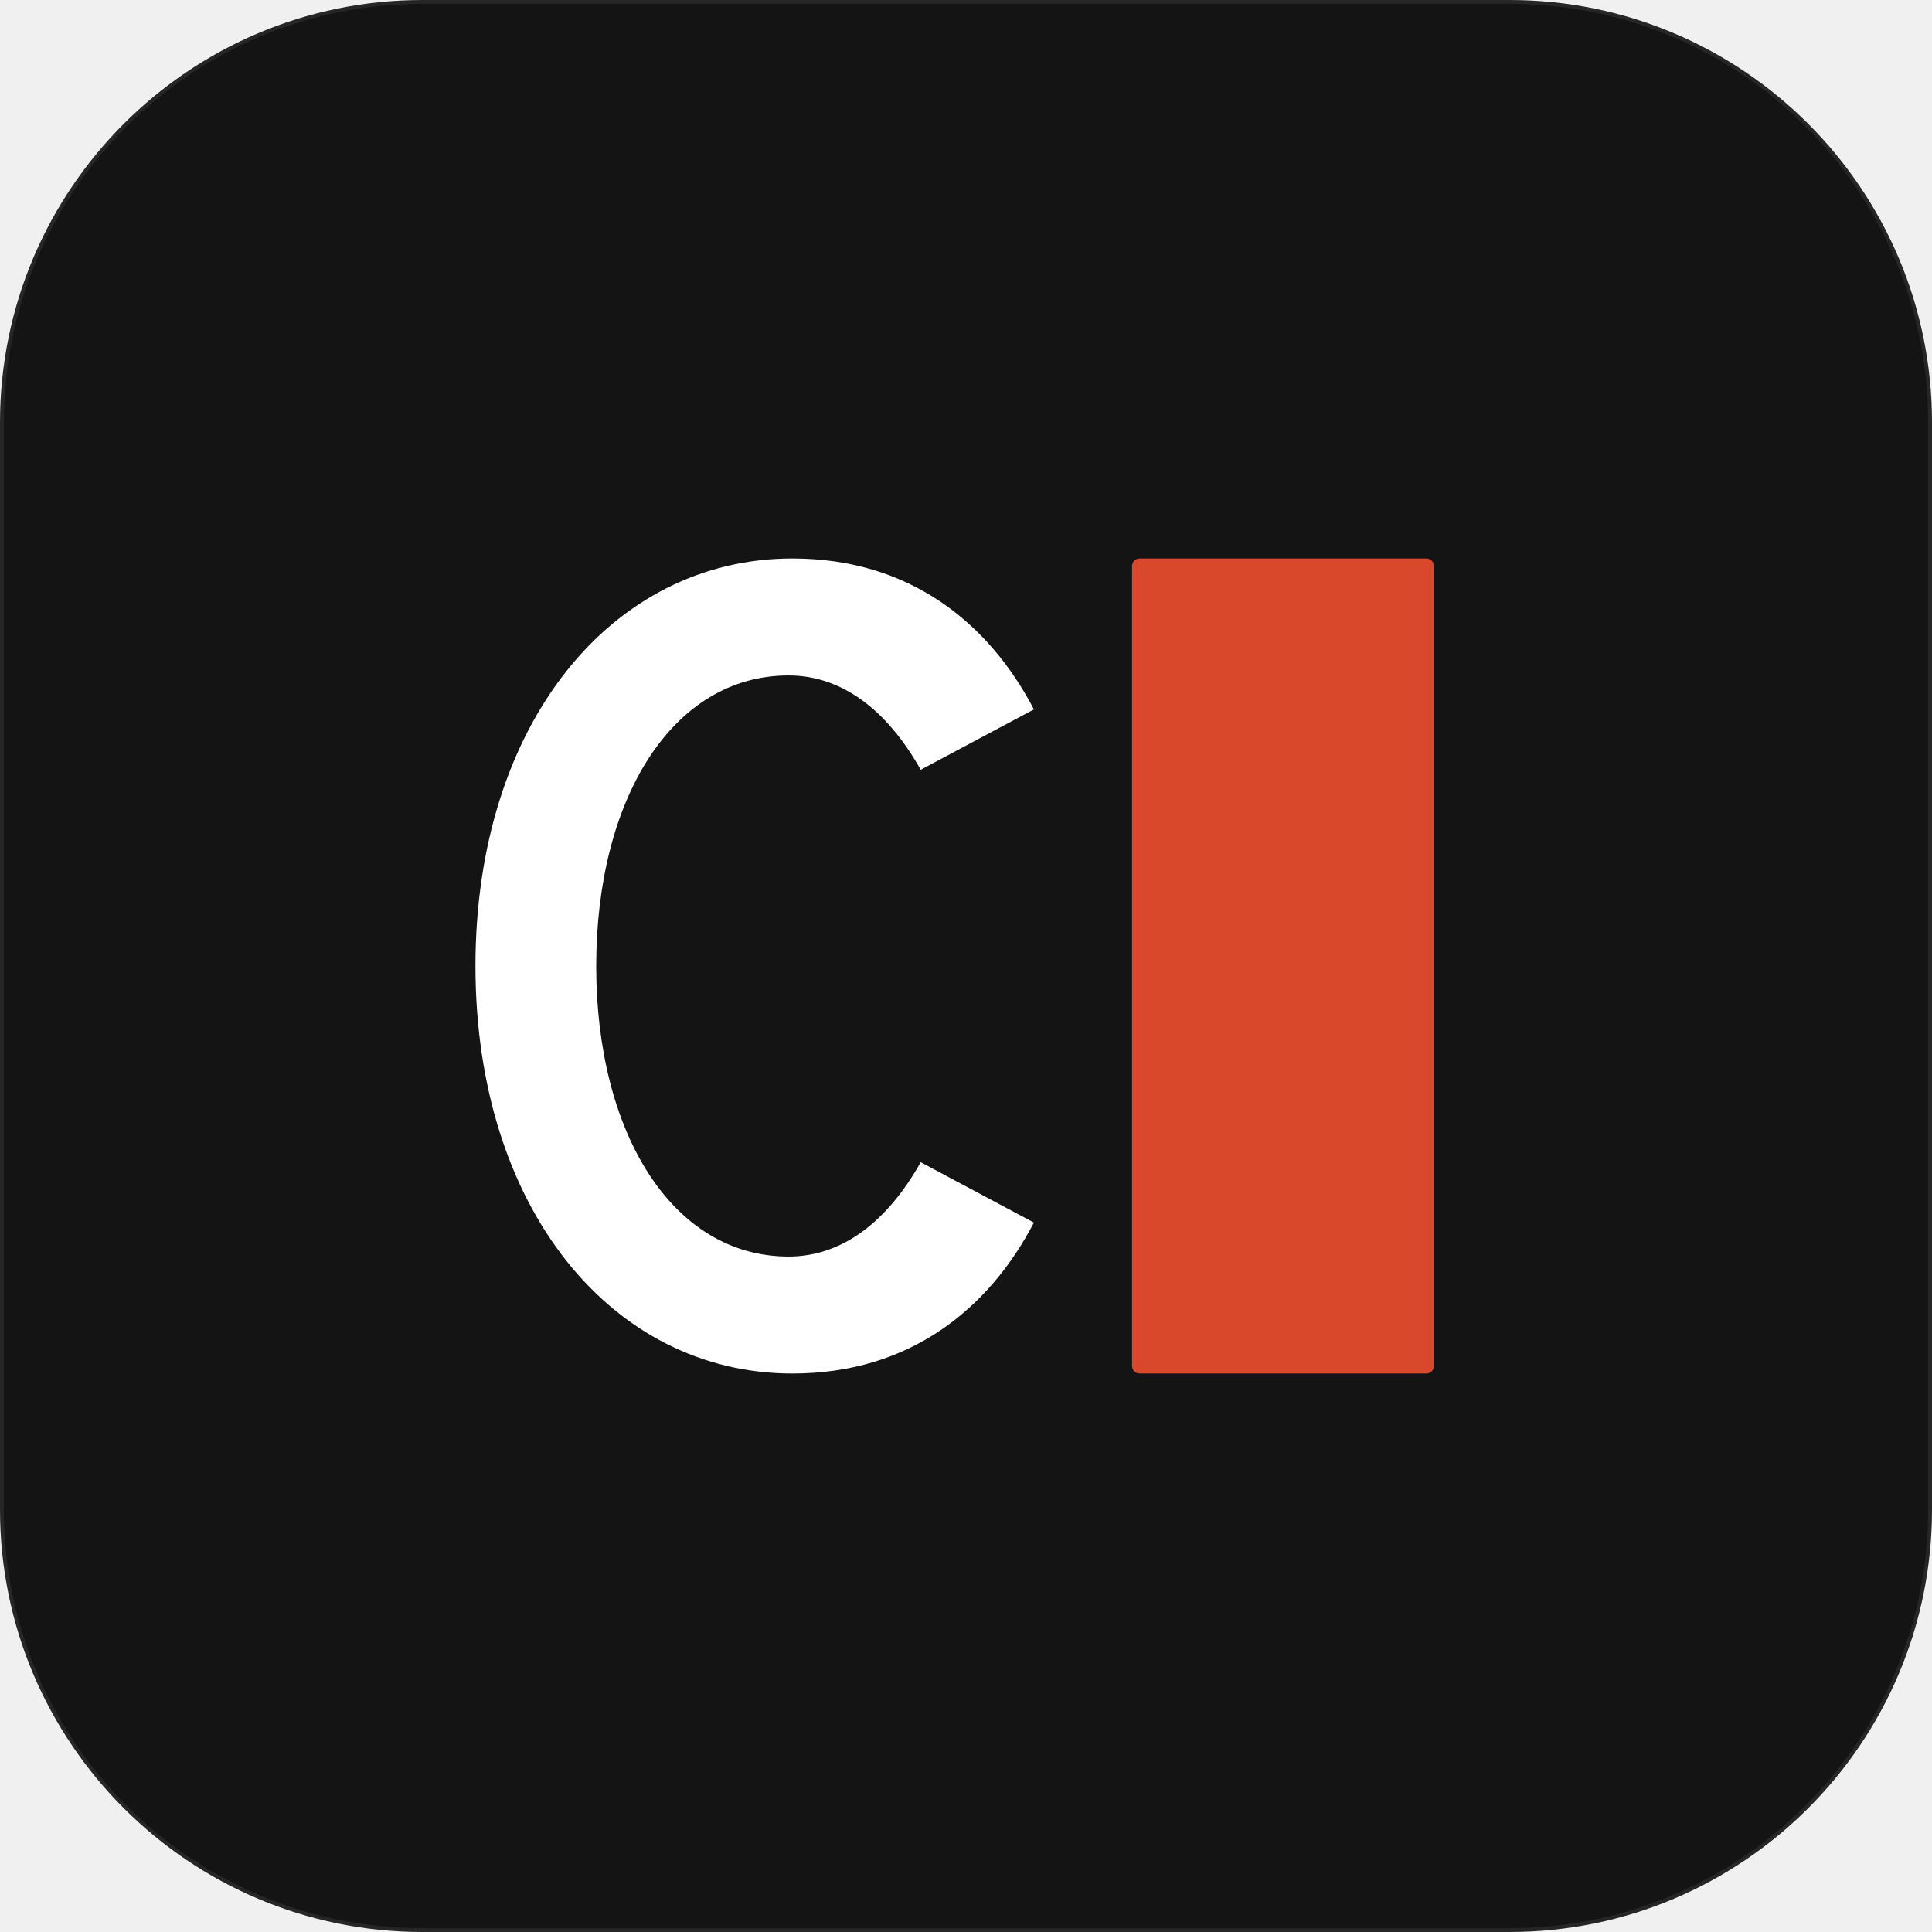
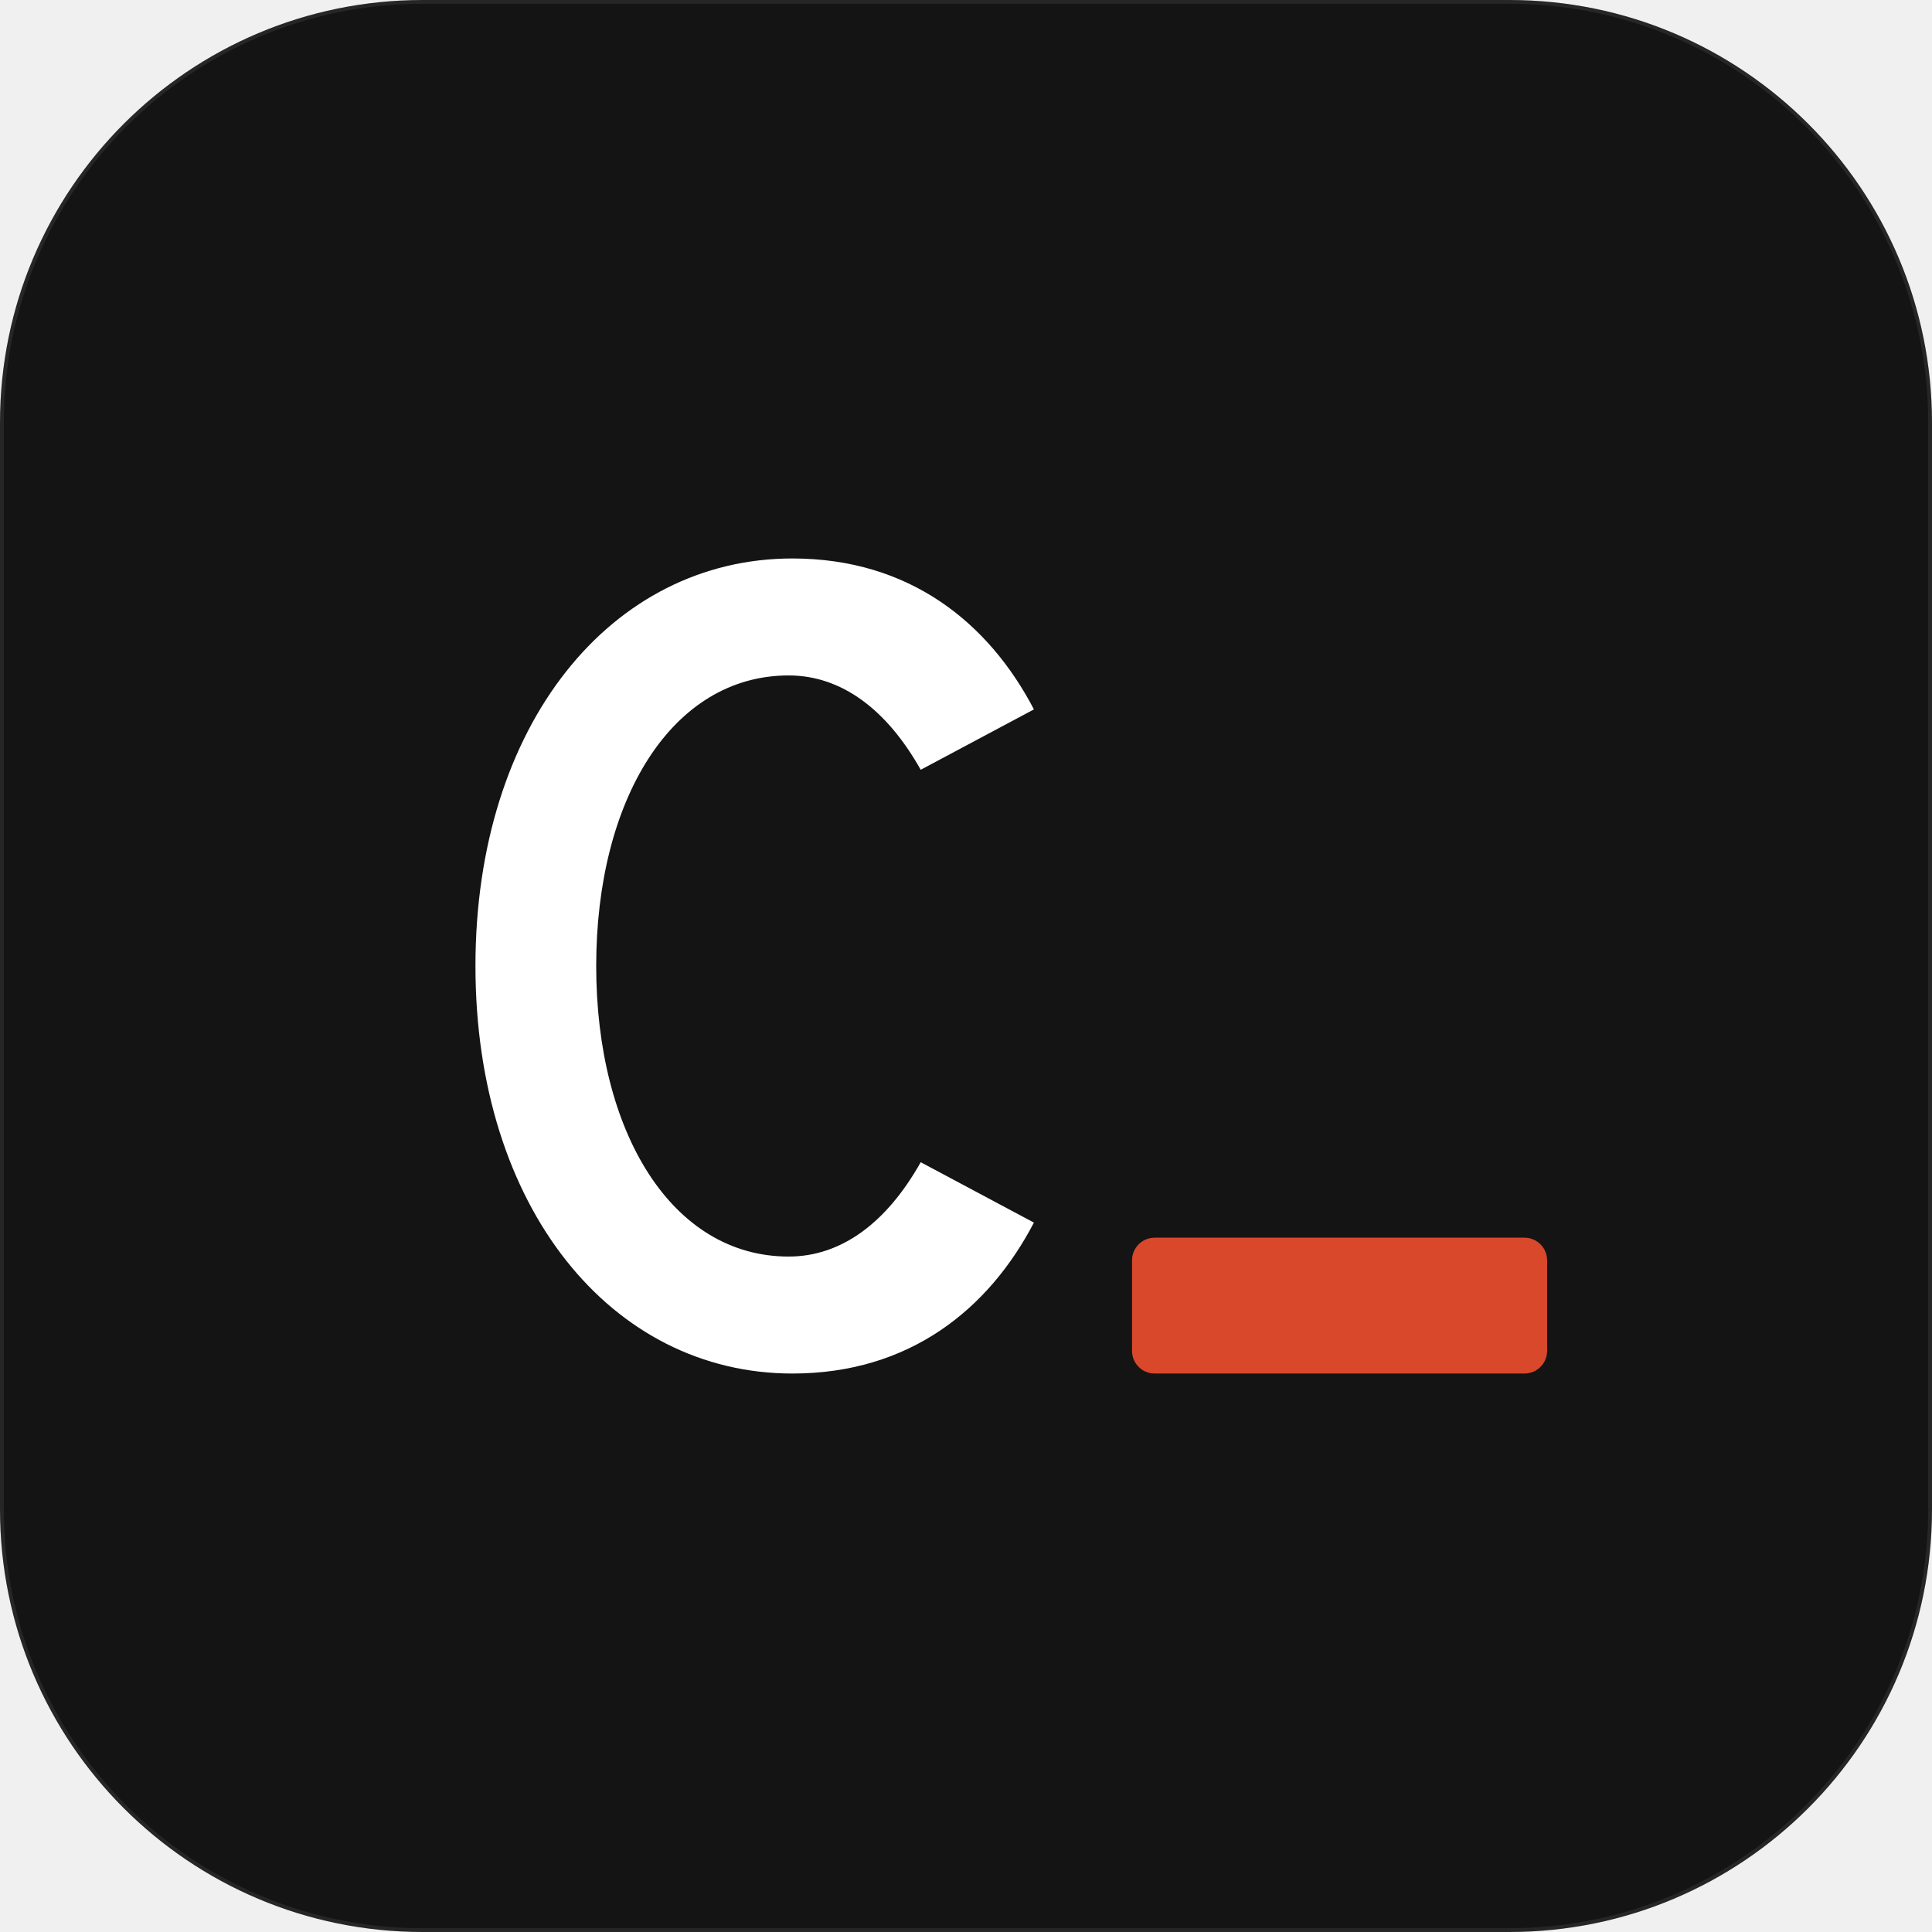
<svg xmlns="http://www.w3.org/2000/svg" viewBox="0 0 1024 1024" width="1024" height="1024">
  <rect width="1024" height="1024" rx="224" ry="224" fill="#141414" />
  <rect x="1" y="1" width="1022" height="1022" rx="223" ry="223" fill="none" stroke="rgba(255,255,255,0.08)" stroke-width="2" />
  <path d="M 548 376 C 524 330, 482 296, 420 296 C 324 296, 252 384, 252 512 C 252 640, 324 728, 420 728 C 482 728, 524 694, 548 648 L 488 616 C 470 648, 446 666, 418 666 C 356 666, 316 600, 316 512 C 316 424, 356 358, 418 358 C 446 358, 470 376, 488 408 Z" fill="#FFFFFF" />
-   <rect x="600" y="296" width="160" height="432" rx="4" ry="4" fill="#D9482B" />
+   <rect x="600" y="656" width="220" height="72" rx="12" ry="12" fill="#D9482B" />
</svg>
